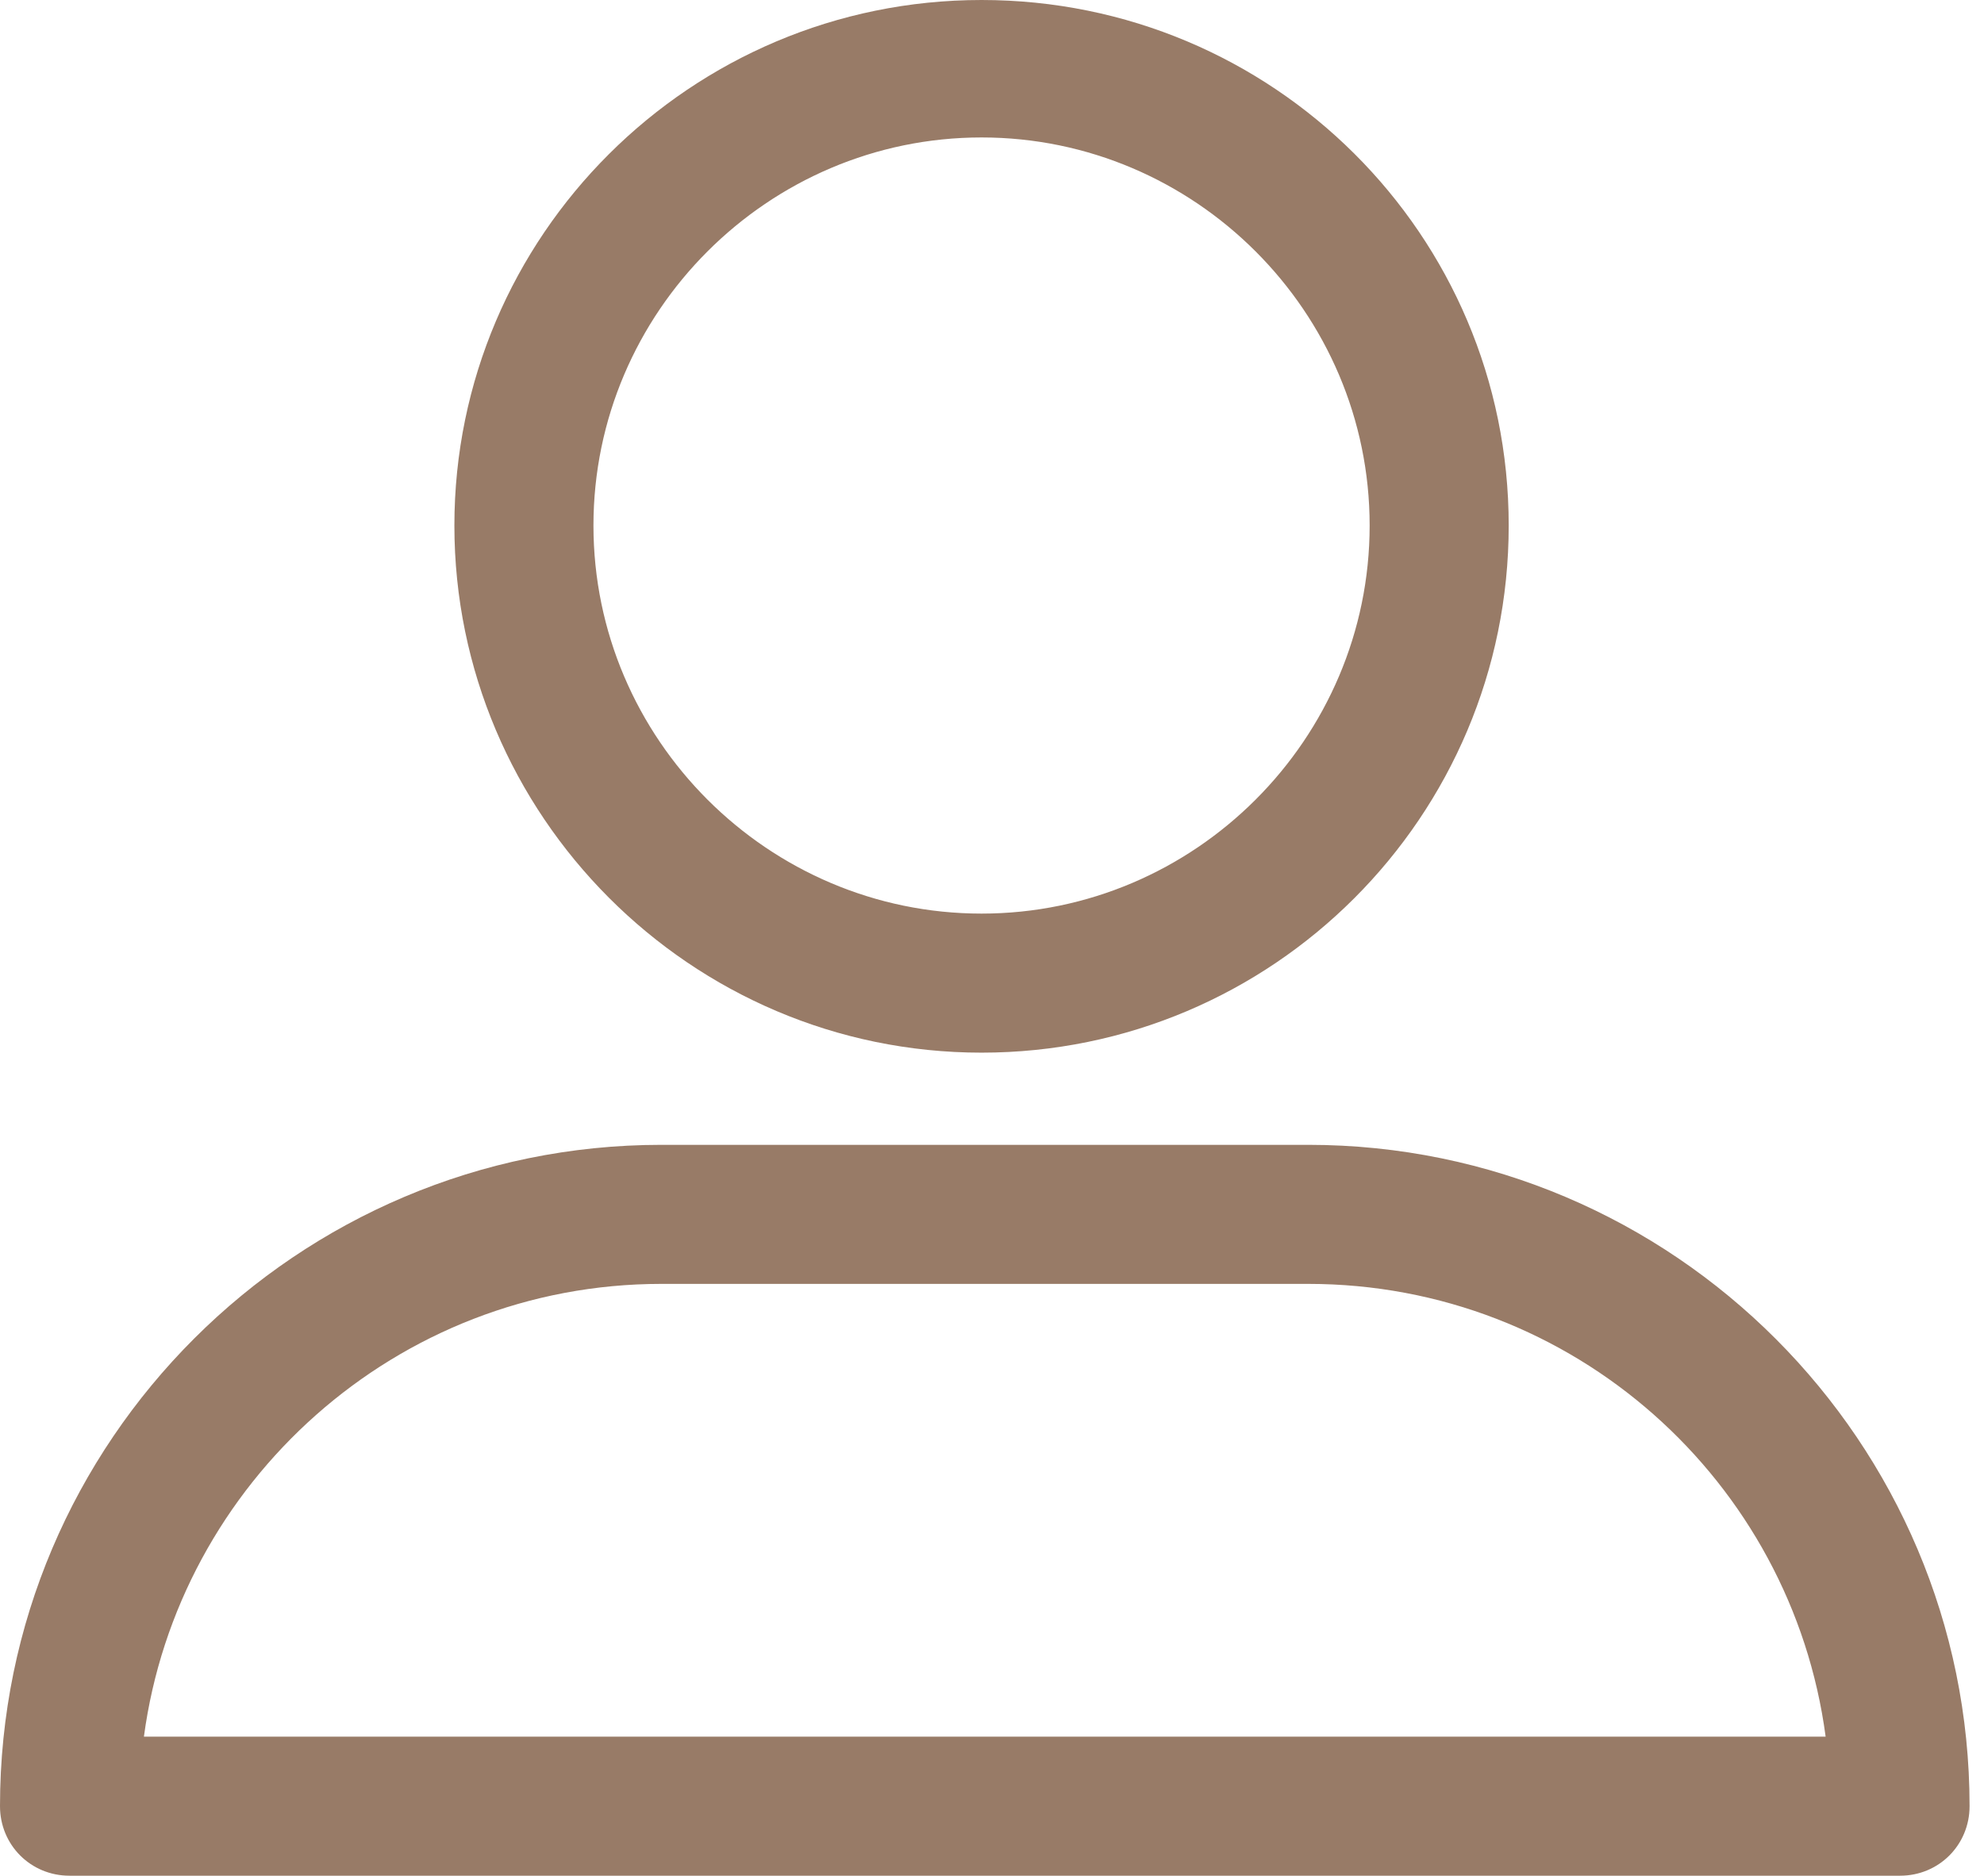
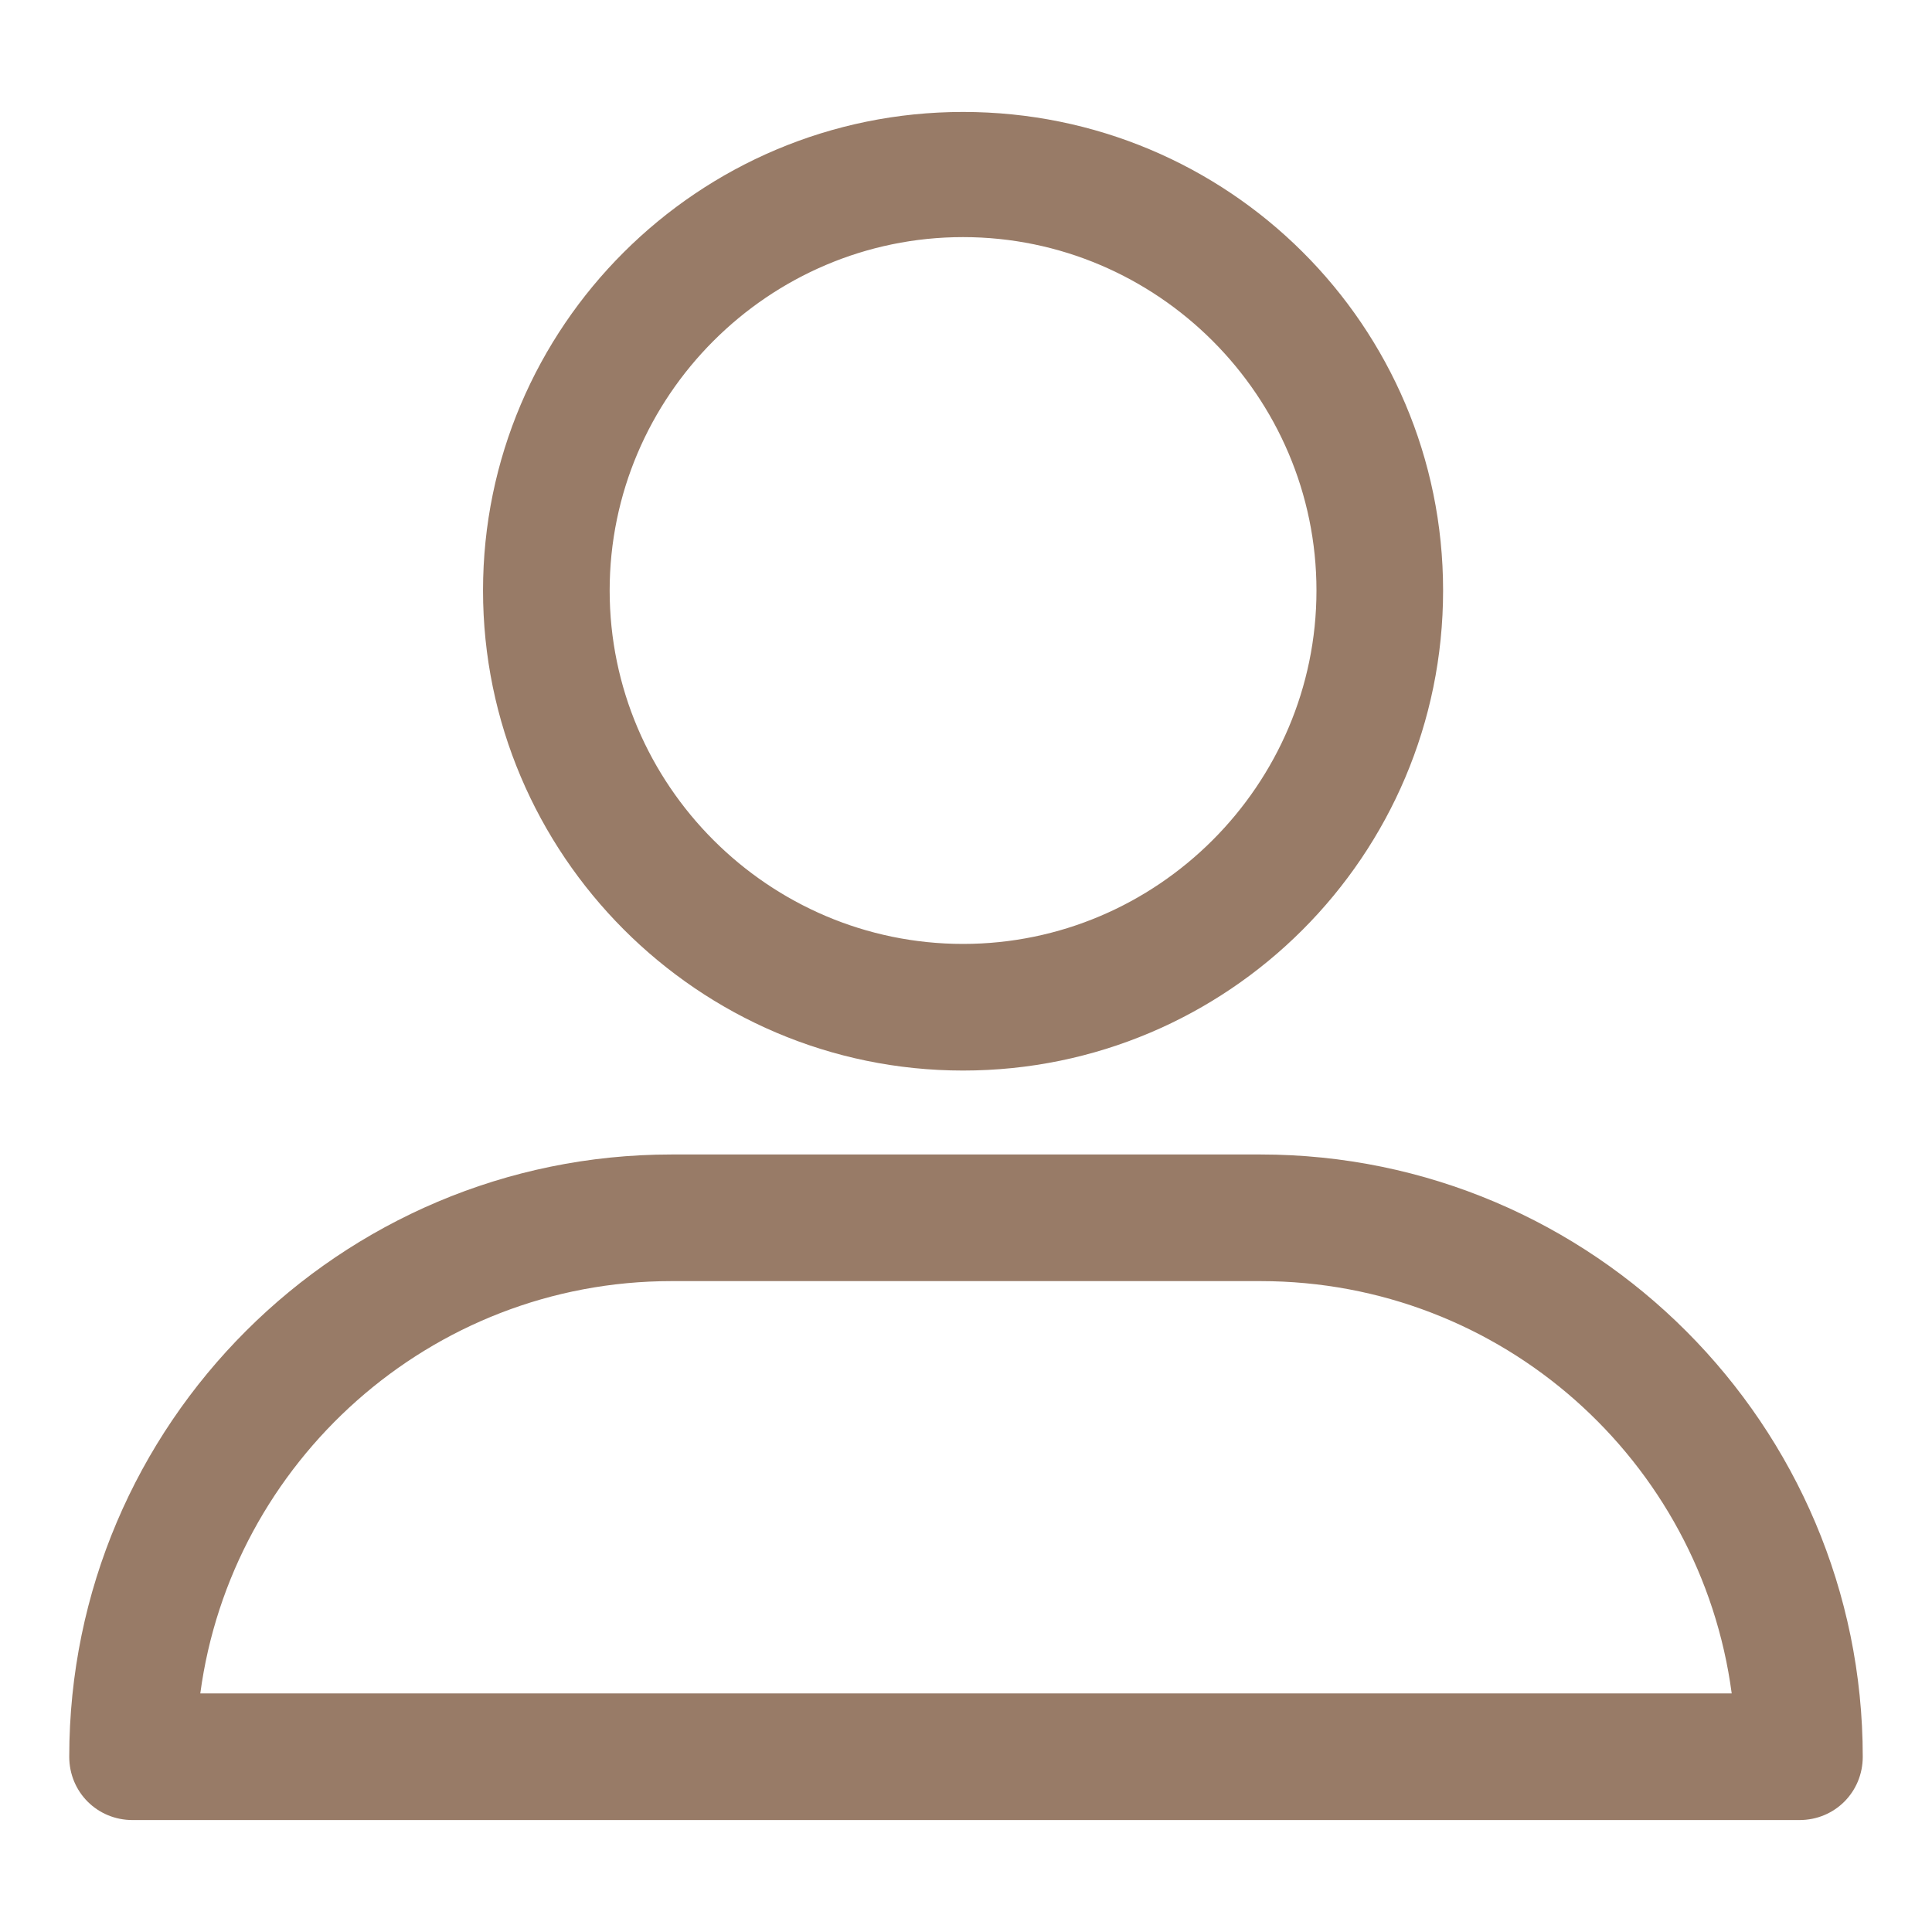
- <svg xmlns="http://www.w3.org/2000/svg" width="110" height="104" viewBox="0 0 110 104" fill="none">
-   <path d="M54.421 58.365C70.558 58.365 83.648 45.276 83.648 29.138C83.648 13 70.558 0 54.421 0C38.283 0 25.193 13.09 25.193 29.138C25.193 45.186 38.283 58.365 54.421 58.365ZM54.421 7.621C66.255 7.621 75.938 17.303 75.938 29.138C75.938 40.972 66.255 50.655 54.421 50.655C42.586 50.655 32.903 40.972 32.903 29.138C32.903 17.303 42.586 7.621 54.421 7.621Z" fill="#987B67" />
-   <path d="M3.855 104H105.345C107.496 104 109.2 102.297 109.2 100.145C109.2 79.972 92.793 63.476 72.531 63.476H36.669C16.497 63.476 0 79.883 0 100.145C0 102.297 1.703 104 3.855 104ZM36.669 71.186H72.531C87.234 71.186 99.338 82.124 101.22 96.29H7.979C9.862 82.214 21.965 71.186 36.669 71.186Z" fill="#987B67" />
+ <svg xmlns="http://www.w3.org/2000/svg" width="70" height="70" viewBox="0 0 70 70" fill="none">
+   <path d="M34.893 38.788C44.496 38.788 52.286 30.999 52.286 21.395C52.286 11.792 44.496 4.056 34.893 4.056C25.29 4.056 17.501 11.845 17.501 21.395C17.501 30.945 25.29 38.788 34.893 38.788ZM34.893 8.591C41.936 8.591 47.698 14.353 47.698 21.395C47.698 28.438 41.936 34.2 34.893 34.2C27.851 34.2 22.089 28.438 22.089 21.395C22.089 14.353 27.851 8.591 34.893 8.591Z" fill="#987B67" />
+   <path d="M4.803 65.944H65.197C66.477 65.944 67.491 64.93 67.491 63.65C67.491 51.646 57.728 41.829 45.67 41.829H24.33C12.326 41.829 2.509 51.592 2.509 63.65C2.509 64.93 3.523 65.944 4.803 65.944ZM24.33 46.417H45.67C54.42 46.417 61.622 52.926 62.743 61.356H7.257C8.378 52.98 15.58 46.417 24.33 46.417Z" fill="#987B67" />
</svg>
